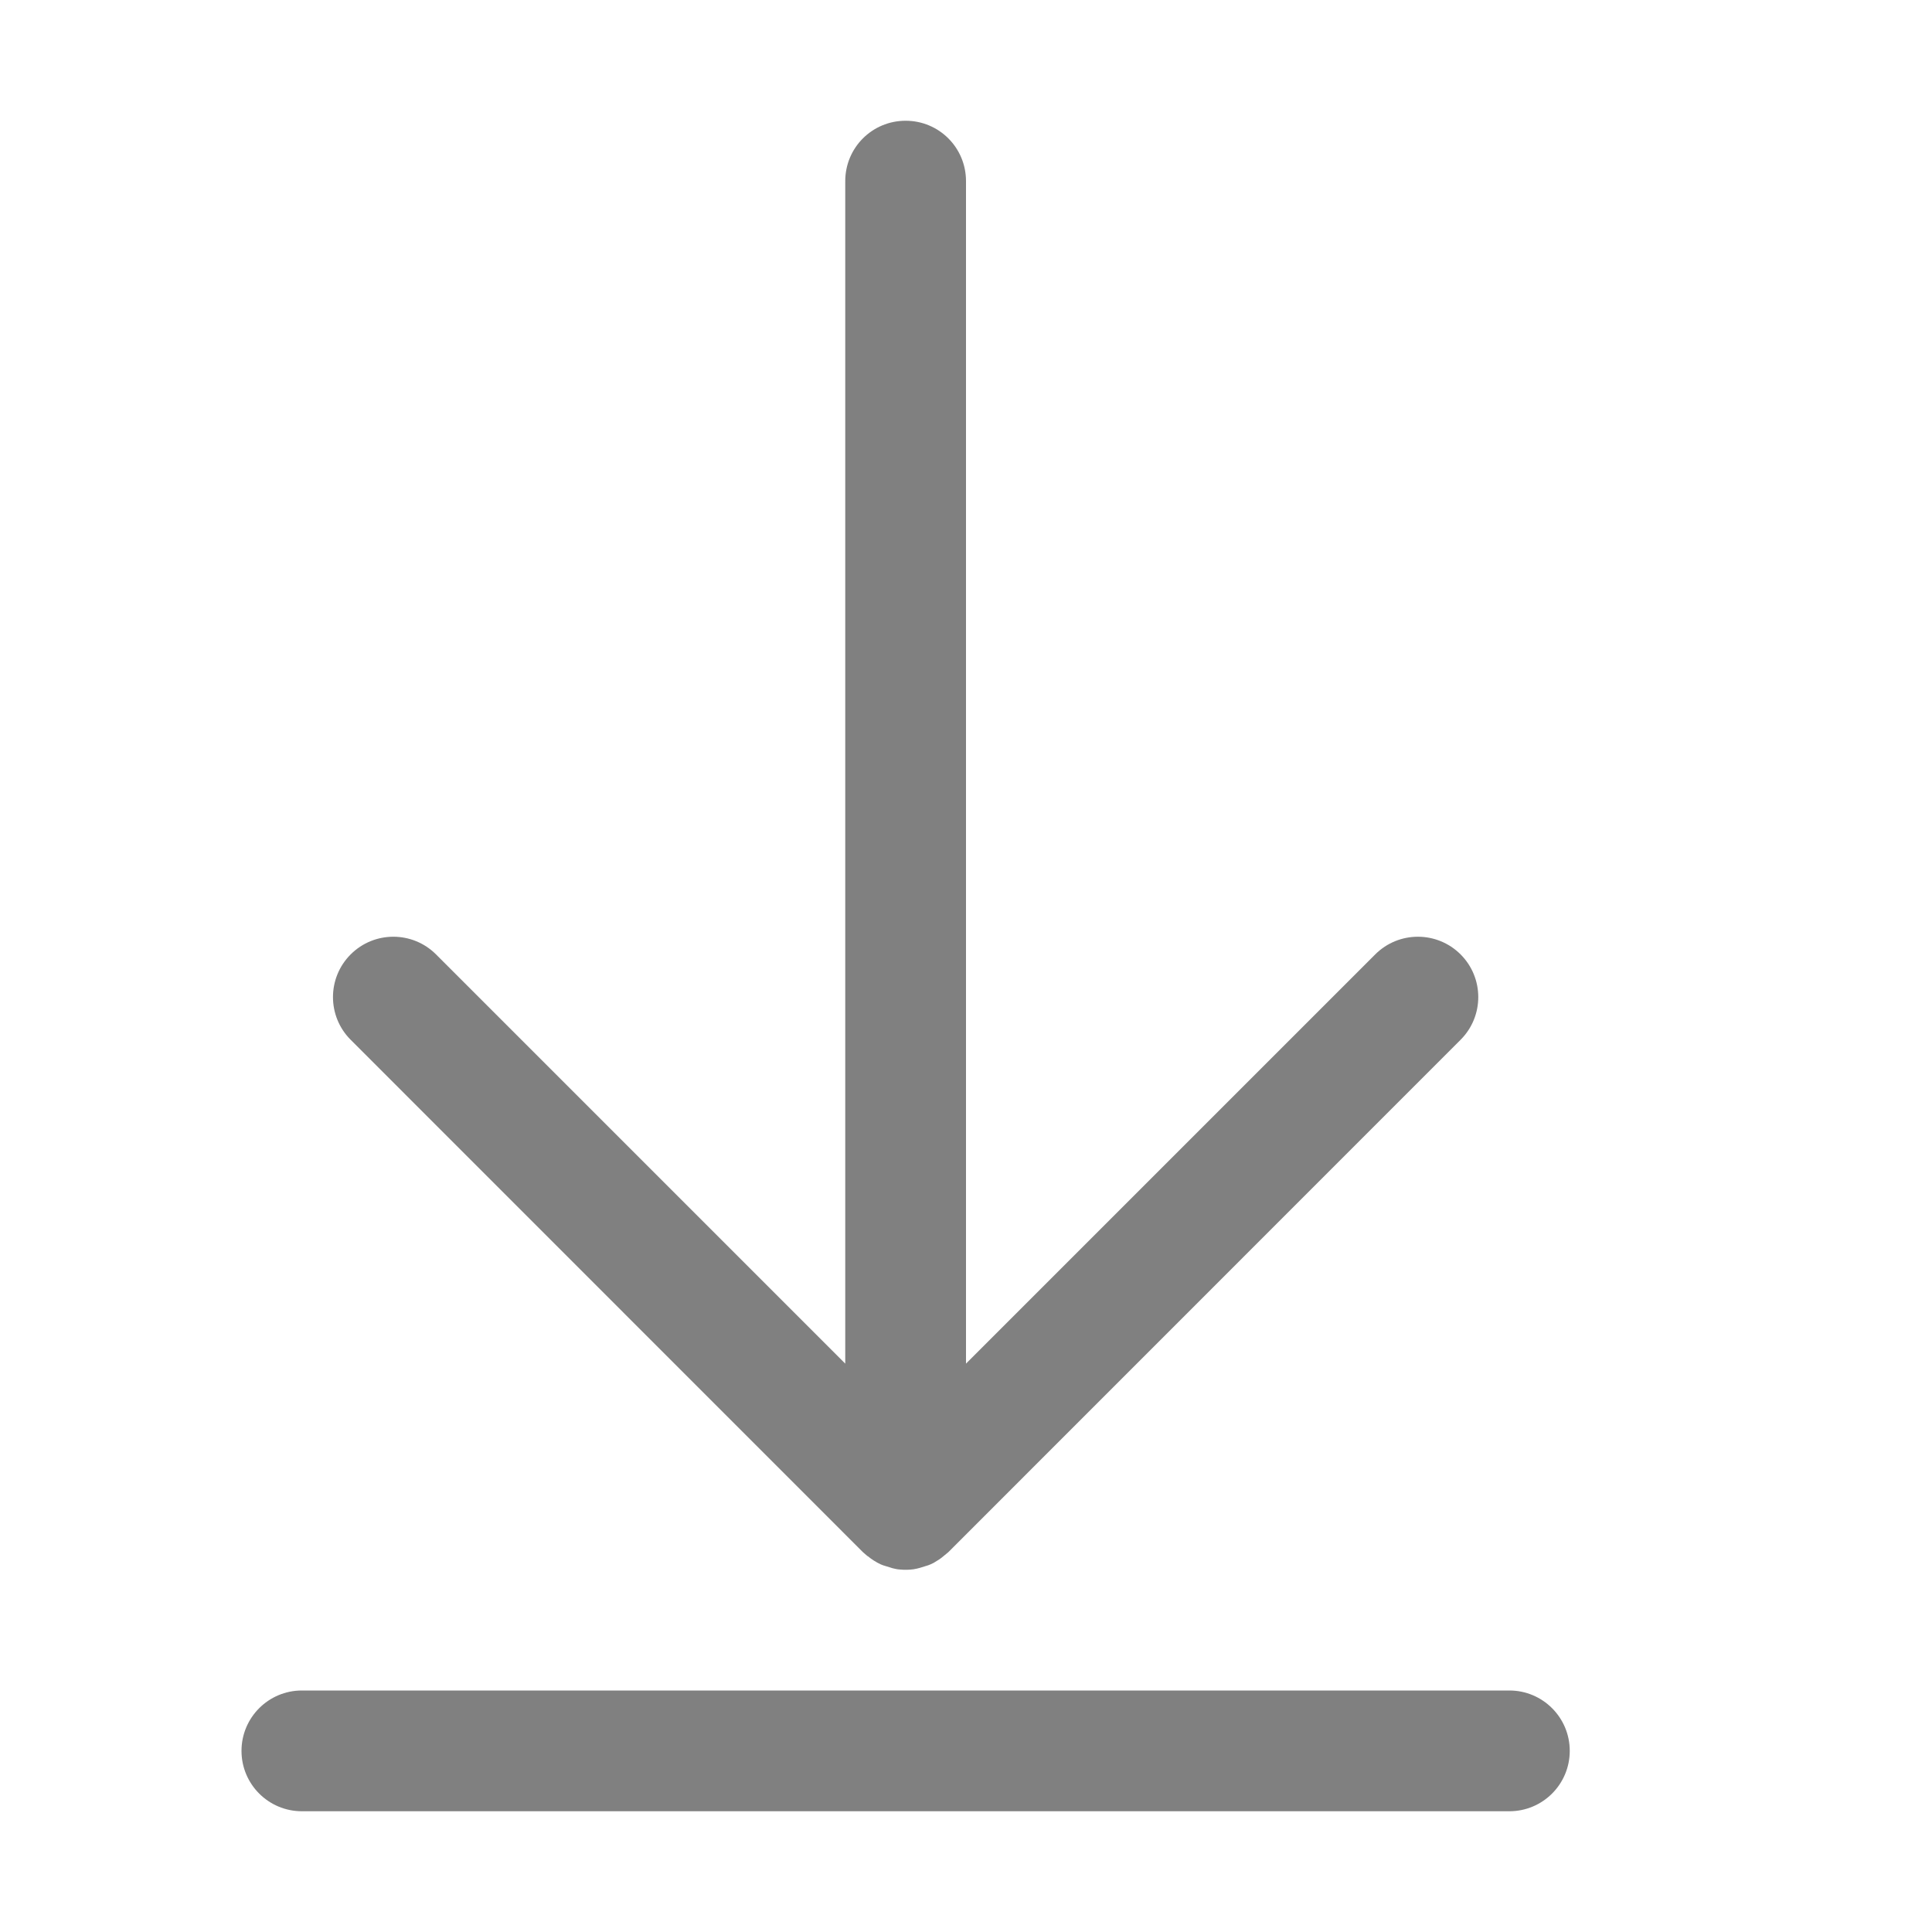
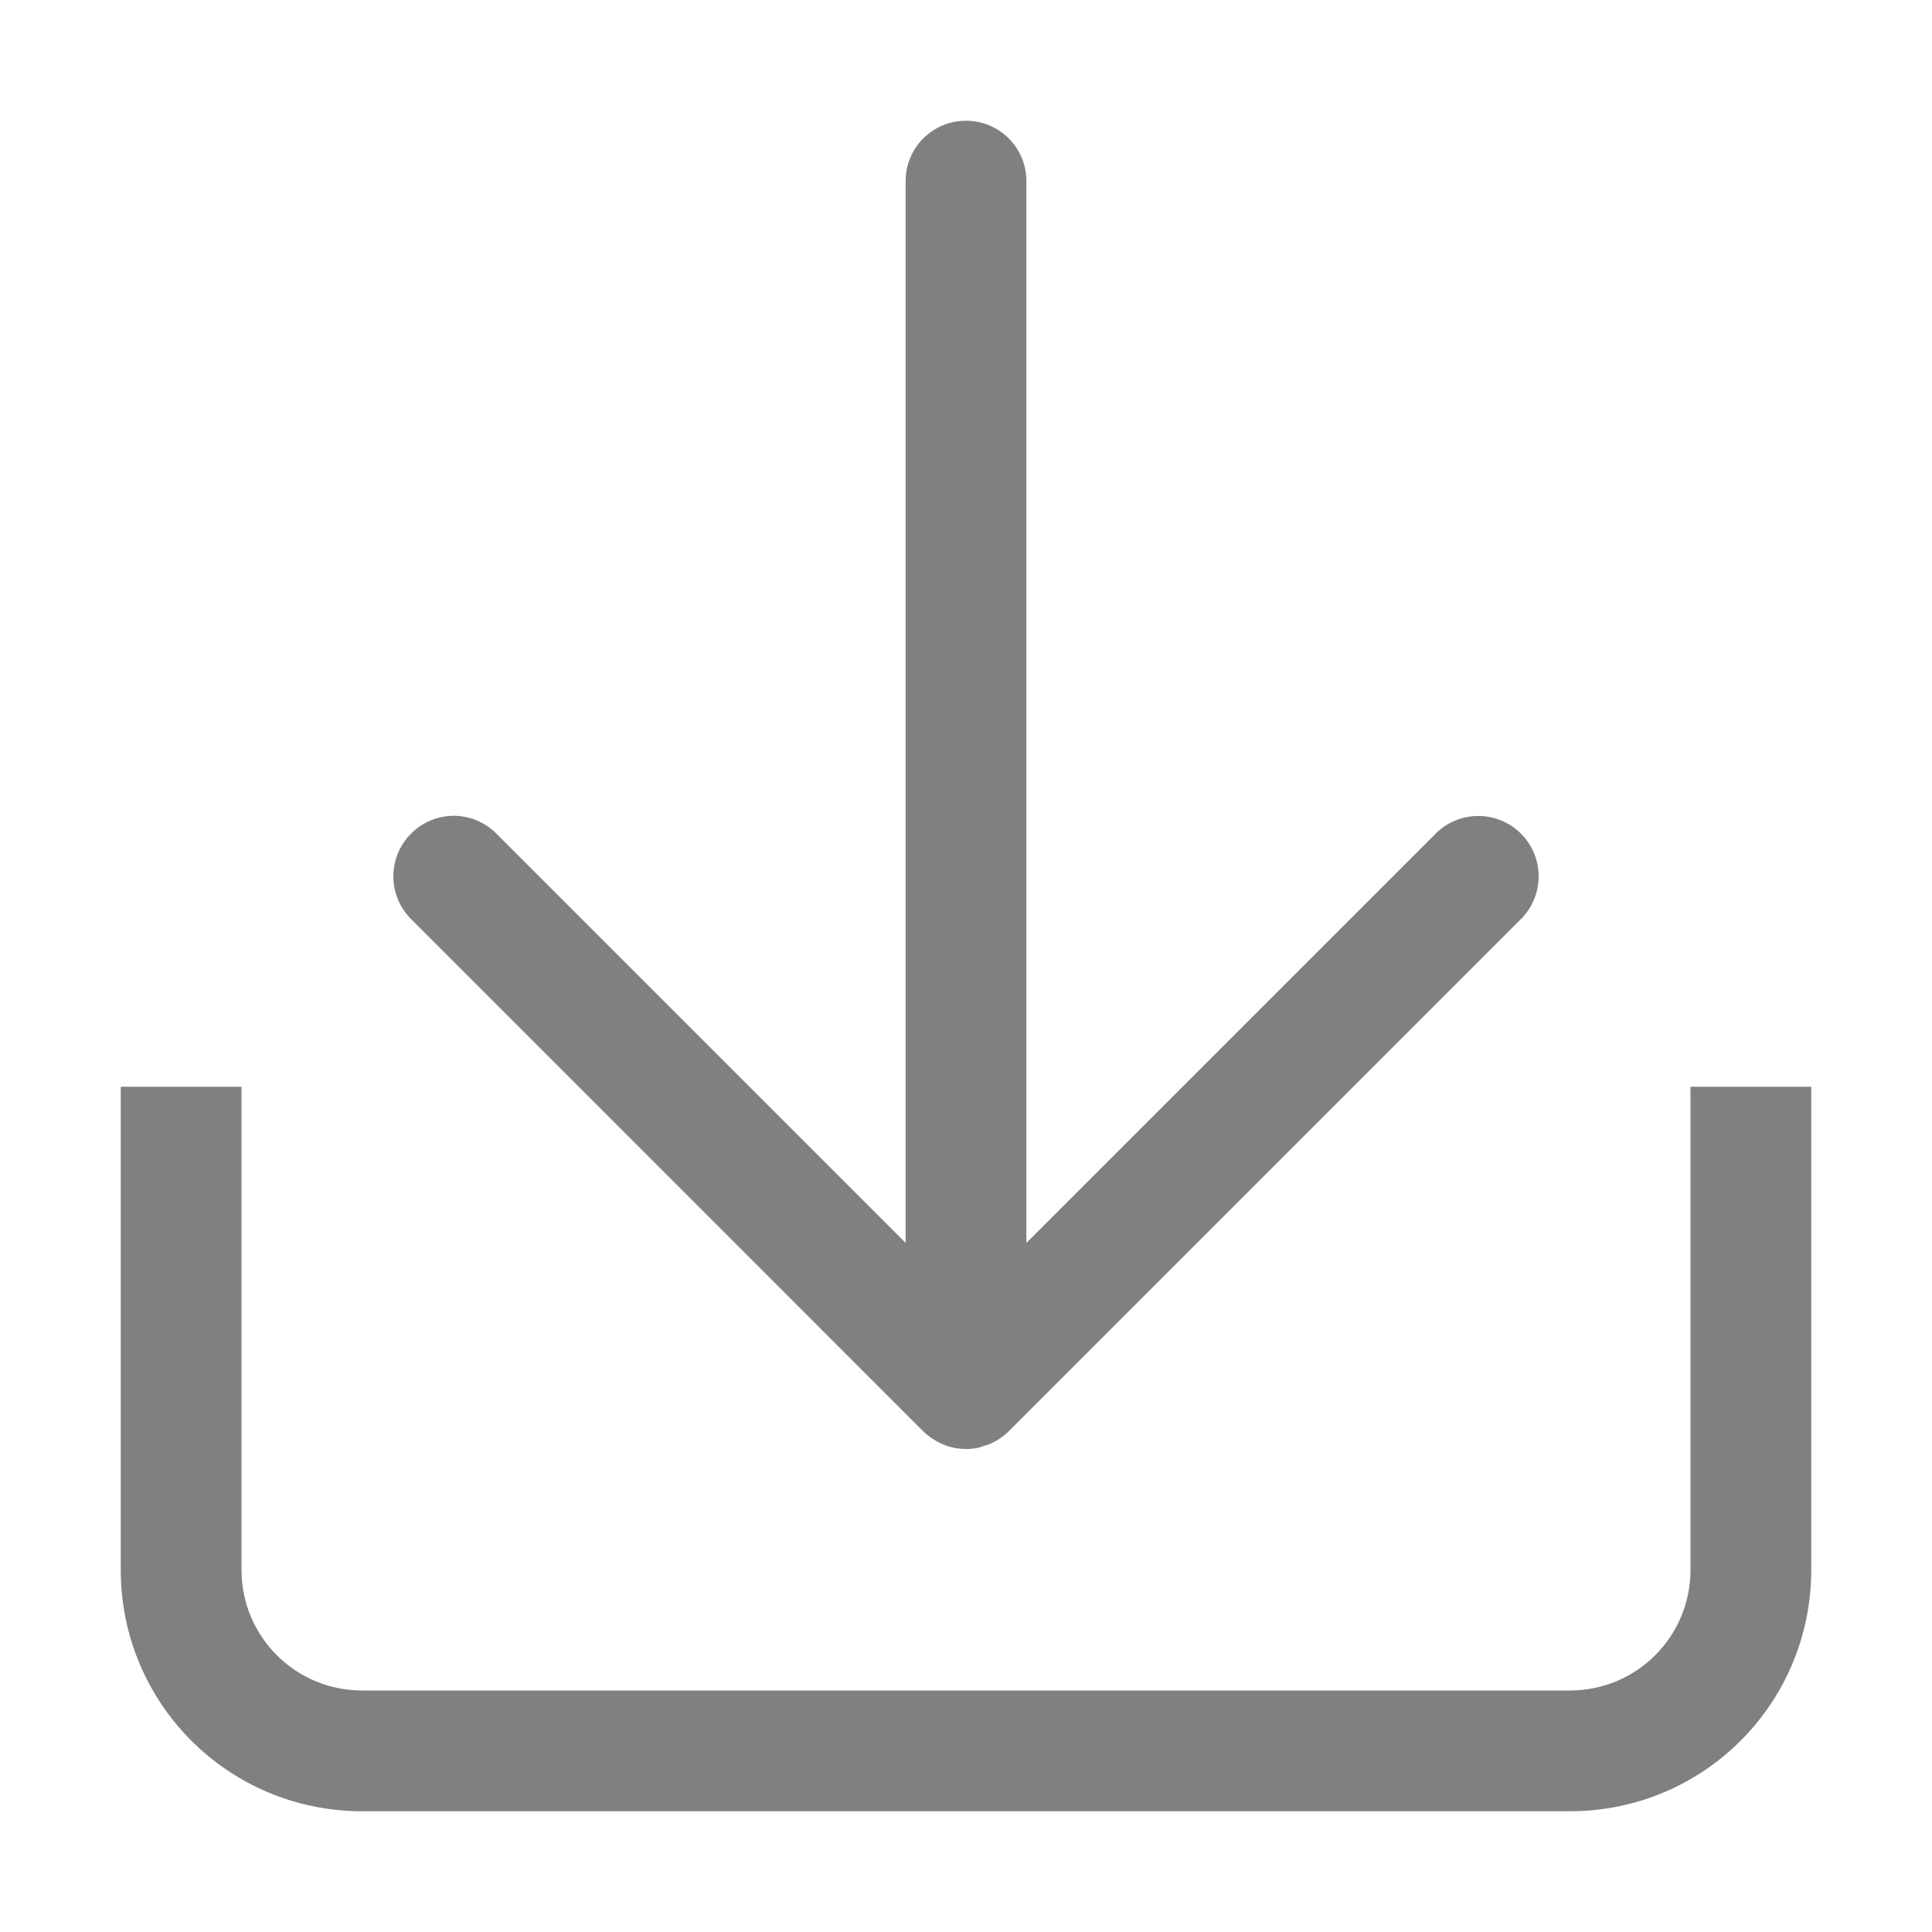
<svg xmlns="http://www.w3.org/2000/svg" width="16" height="16" viewBox="0 0 16 16">
-   <rect width="11" height="1" x="2" y="14" fill="gray" rx=".5" ry=".5" style="paint-order:stroke fill markers" />
-   <path fill="gray" d="M7.5 1c-.277 0-.5.223-.5.5v9.793L3.611 7.904a.499.499 0 1 0-.707.707l4.242 4.243.038.033h.002a.5.5 0 0 0 .107.068l.02.008.013.004.049.015.006.002q.011.004.023.006l.008.002q.02.005.04.006a.5.5 0 0 0 .114-.002l.03-.006.023-.006.055-.017.013-.004.02-.008.025-.012.047-.029q.019-.013.035-.027l.04-.033 4.242-4.243a.499.499 0 1 0-.707-.707L8 11.293V1.5c0-.277-.223-.5-.5-.5" />
+   <path fill="gray" d="M1 9v4c0 1.108.892 2 2 2h10c1.108 0 2-.892 2-2V9h-1v4c0 .554-.446 1-1 1H3c-.554 0-1-.446-1-1V9z" />
+   <path fill="gray" d="M8 1c-.277 0-.5.223-.5.5v8.793L4.111 6.904a.5.5 0 0 0-.353-.148.5.5 0 0 0-.354.148.5.5 0 0 0 0 .707l4.242 4.243a.5.5 0 0 0 .075.06l.04.024q.026.014.051.025a.5.5 0 0 0 .29.027l.011-.004.074-.023q.027-.011.051-.025.021-.011.041-.024a.5.5 0 0 0 .074-.06l4.243-4.243a.499.499 0 1 0-.707-.707L8.5 10.293V1.5c0-.277-.223-.5-.5-.5" />
</svg>
